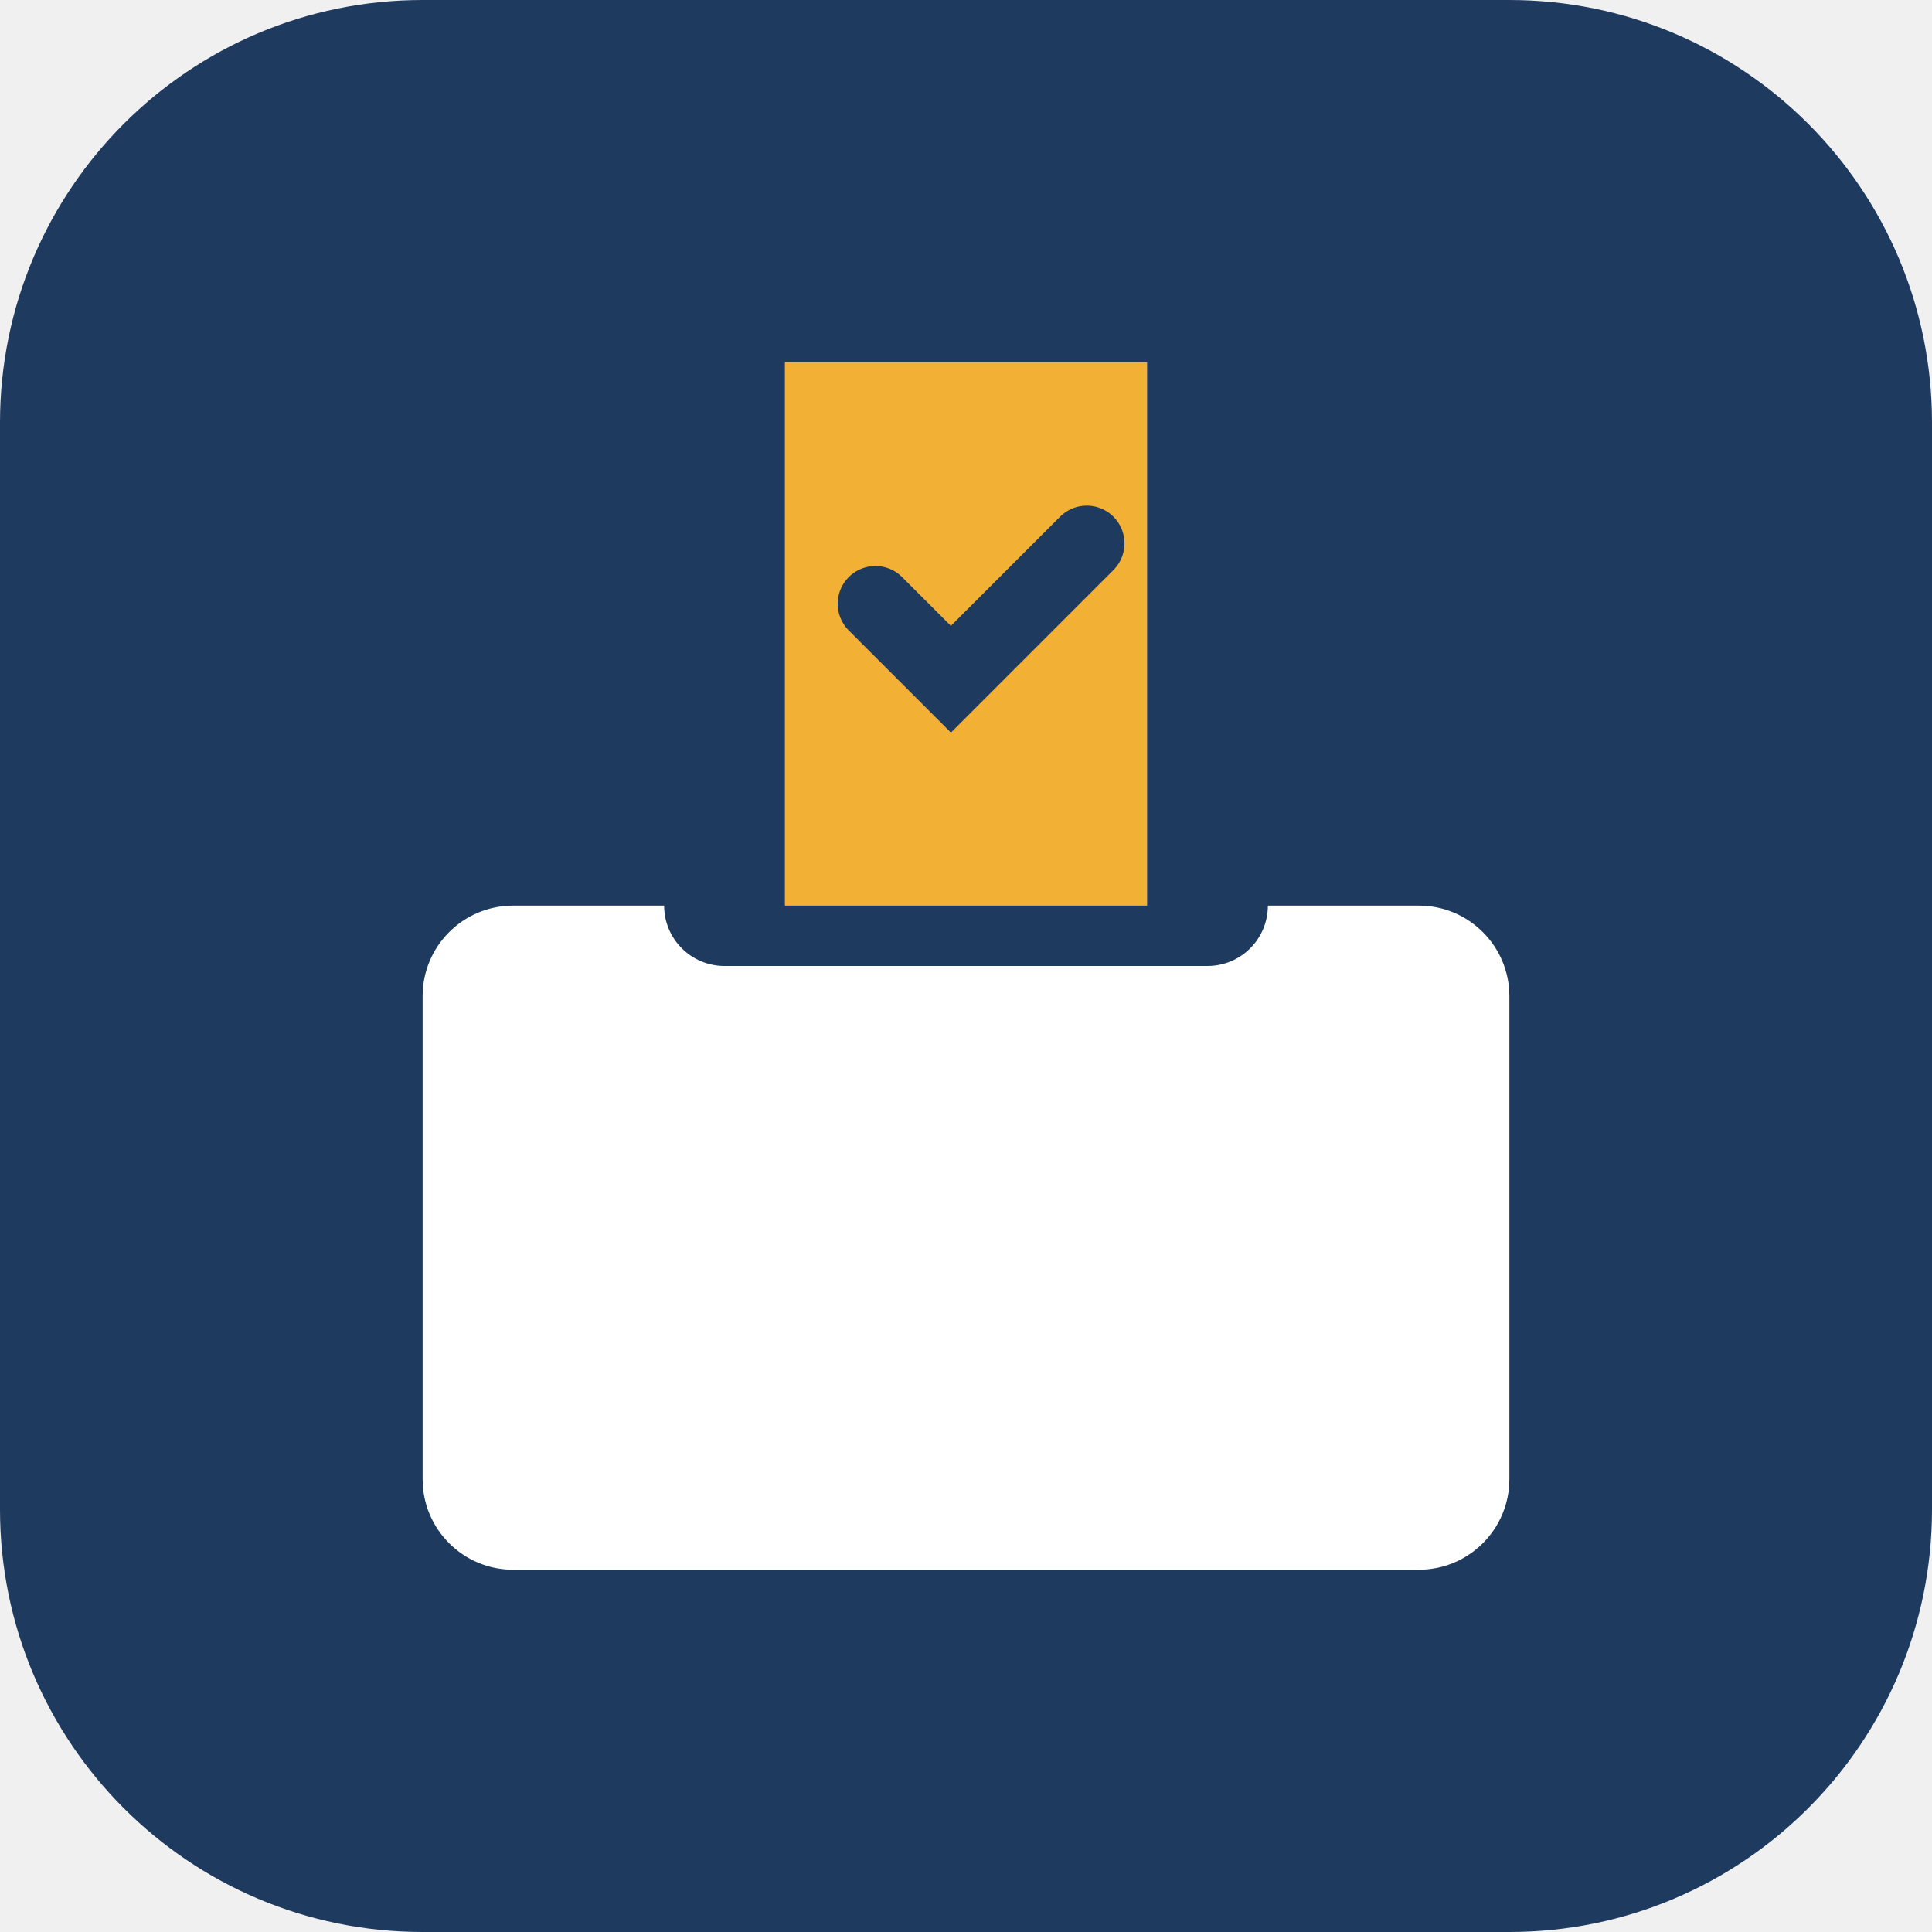
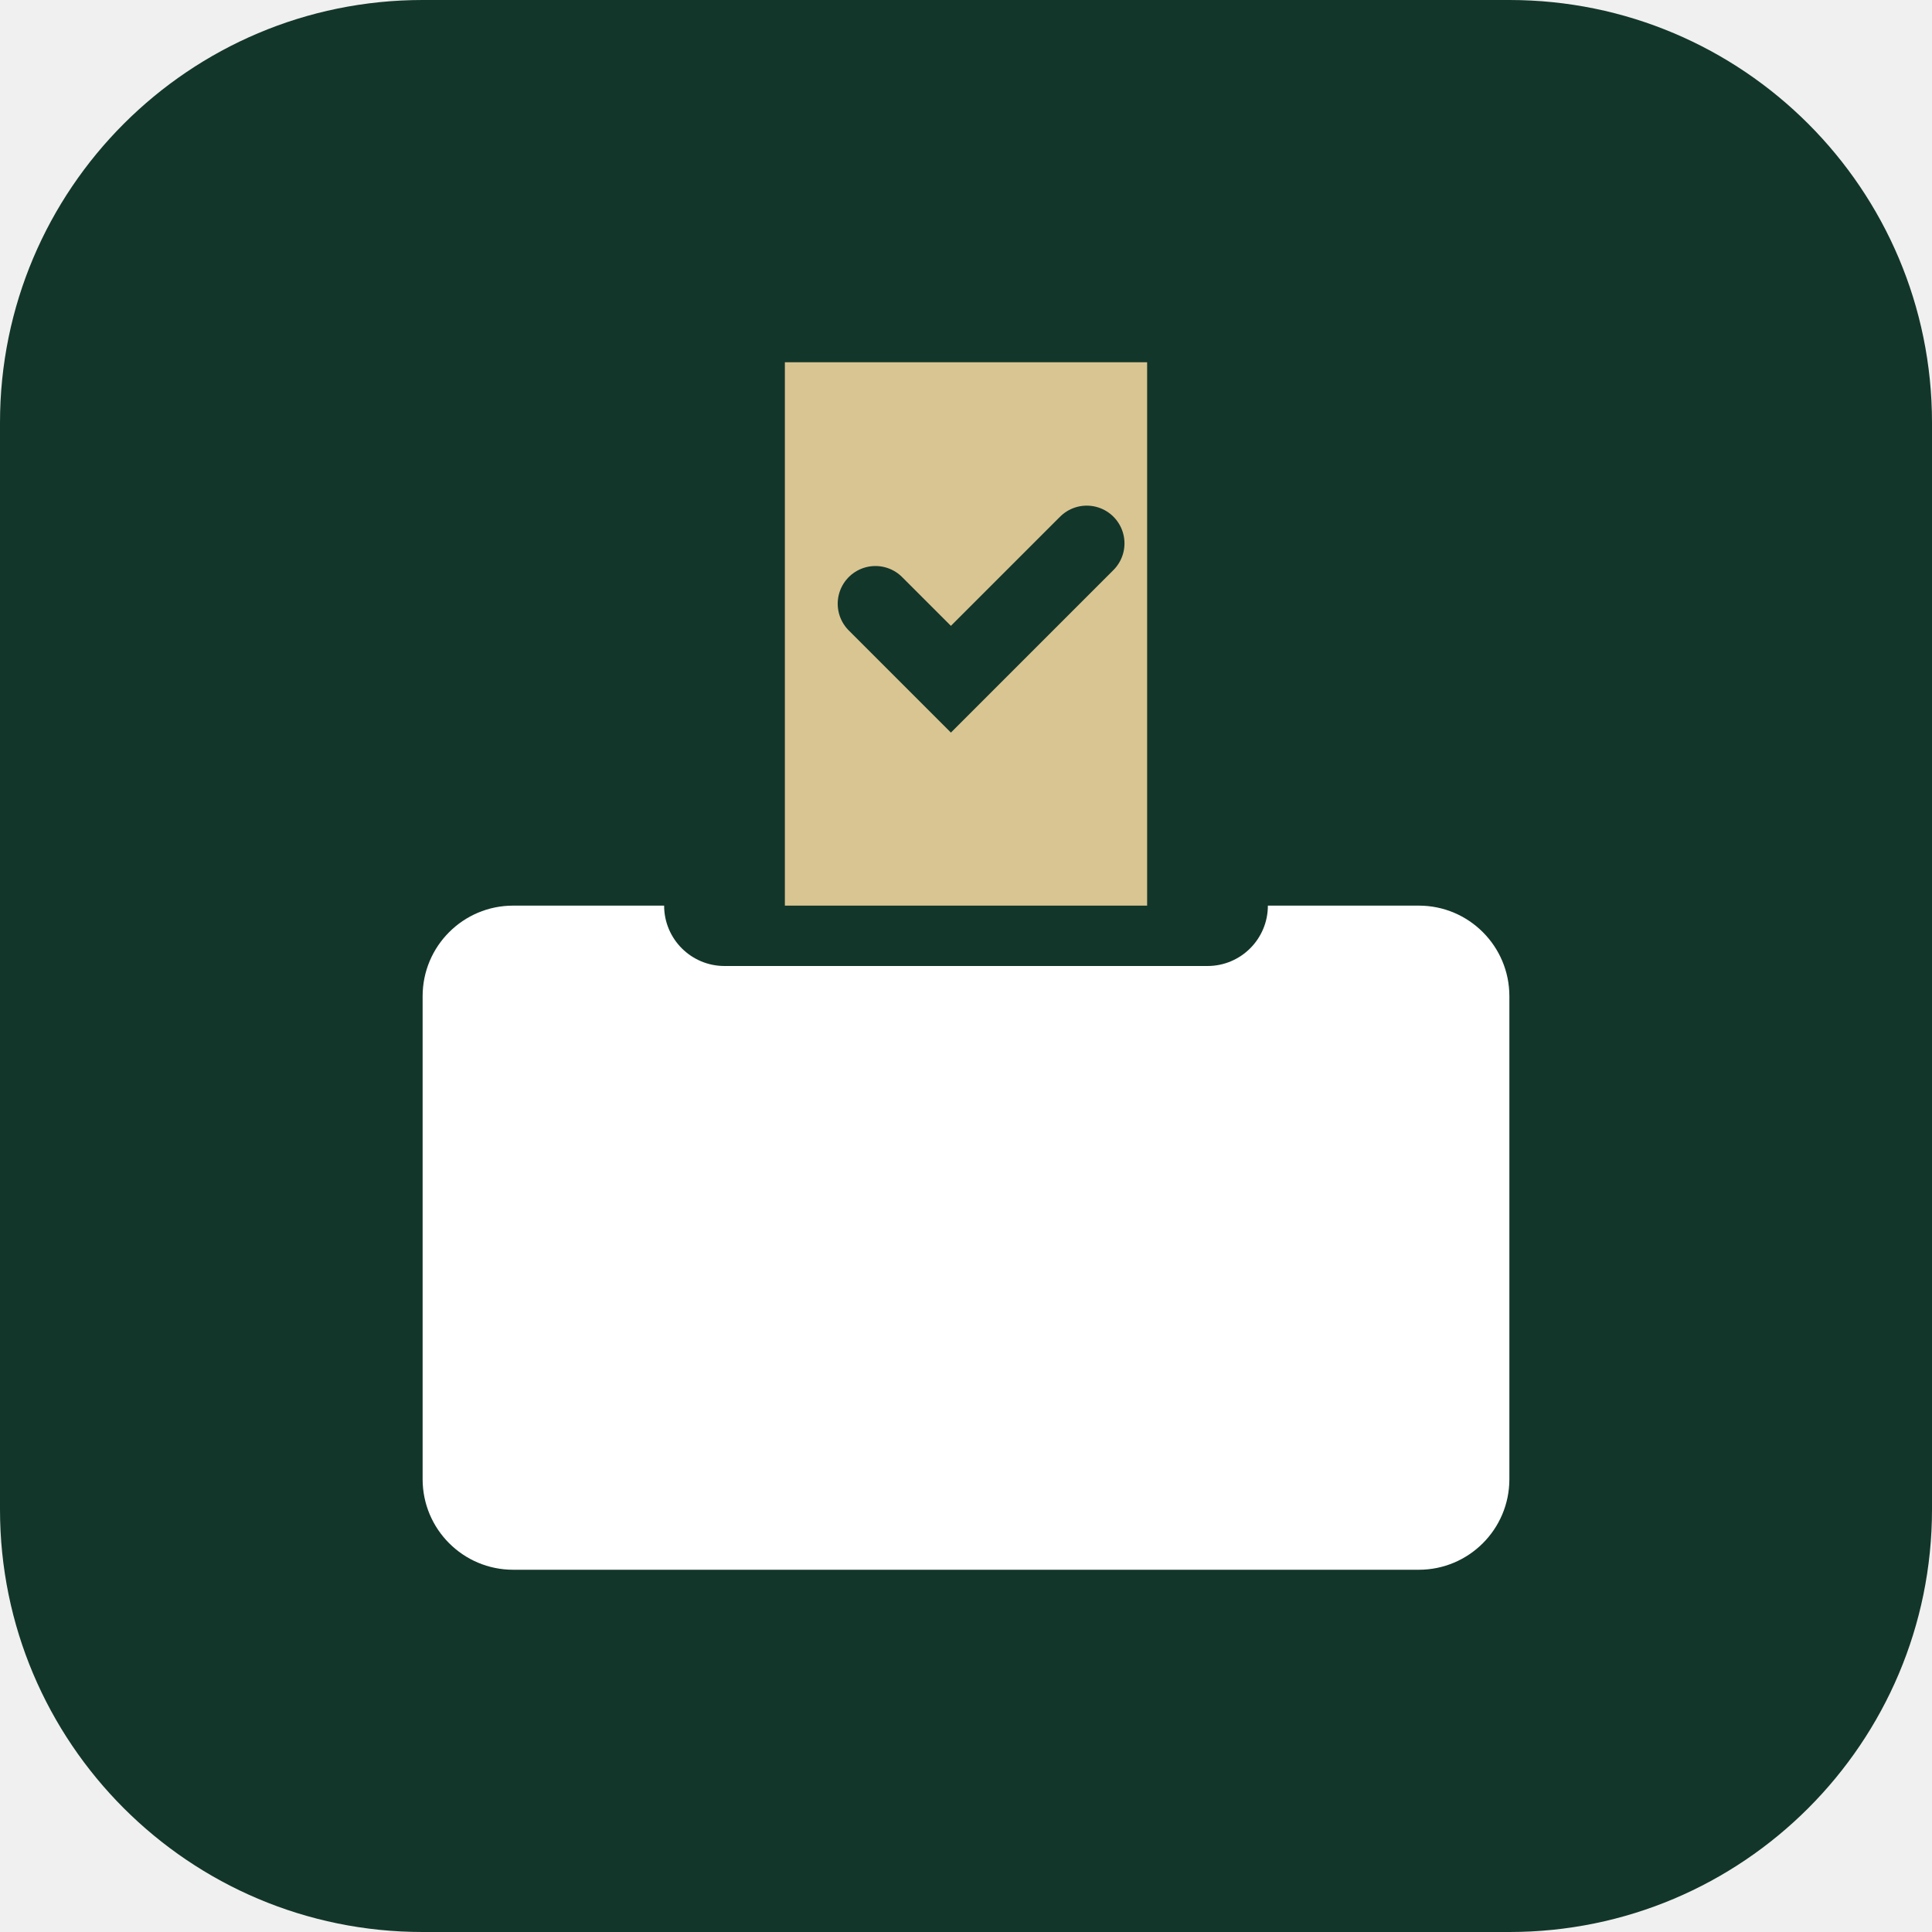
<svg xmlns="http://www.w3.org/2000/svg" viewBox="0 0 64 64">
-   <rect width="64" height="64" rx="14" fill="#1f3a5f" />
+   <rect width="64" height="64" rx="14" fill="#13362a" />
  <rect x="14" y="30" width="36" height="22" rx="3" fill="#fff" />
-   <rect x="22" y="28" width="20" height="4" rx="2" fill="#1f3a5f" />
-   <path d="M26 12h12v18H26z" fill="#f2b134" />
-   <path d="M29 20l2.5 2.5L36 18" stroke="#1f3a5f" stroke-width="2.5" fill="none" stroke-linecap="round" />
+   <rect x="22" y="28" width="20" height="4" rx="2" fill="#13362a" />
+   <path d="M26 12h12v18H26z" fill="#d9c592" />
+   <path d="M29 20l2.5 2.5L36 18" stroke="#13362a" stroke-width="2.5" fill="none" stroke-linecap="round" />
</svg>
